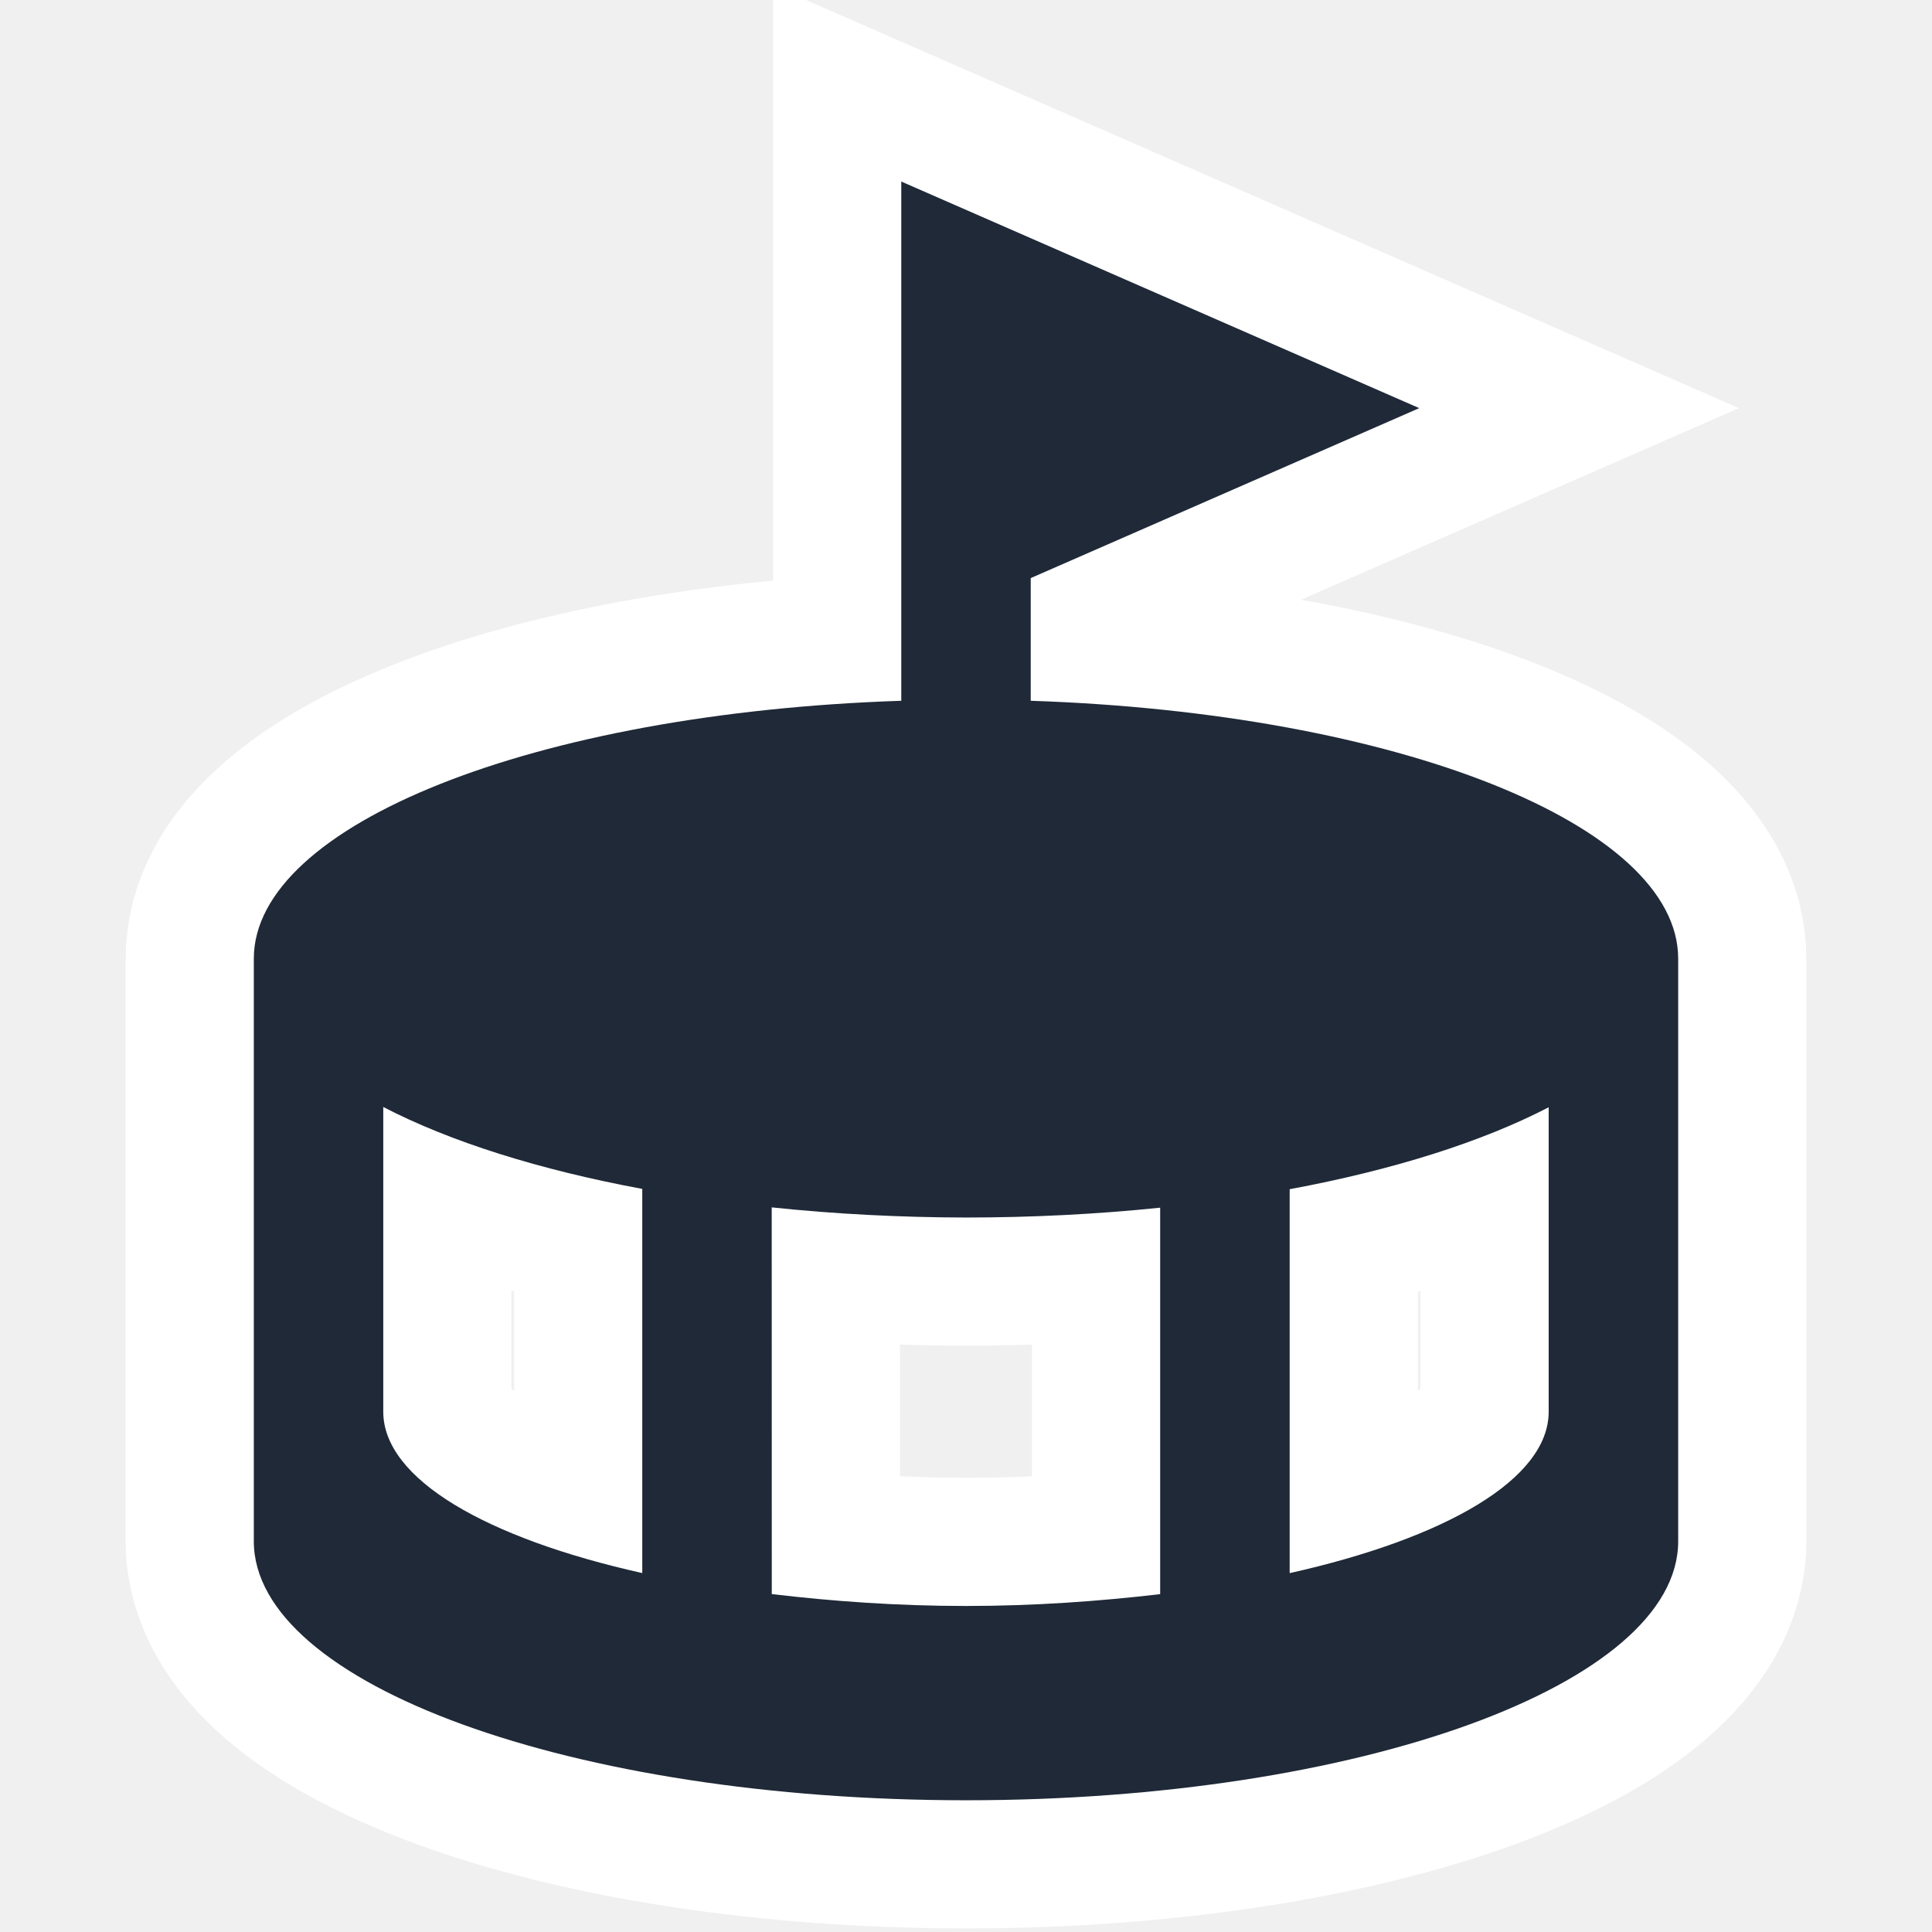
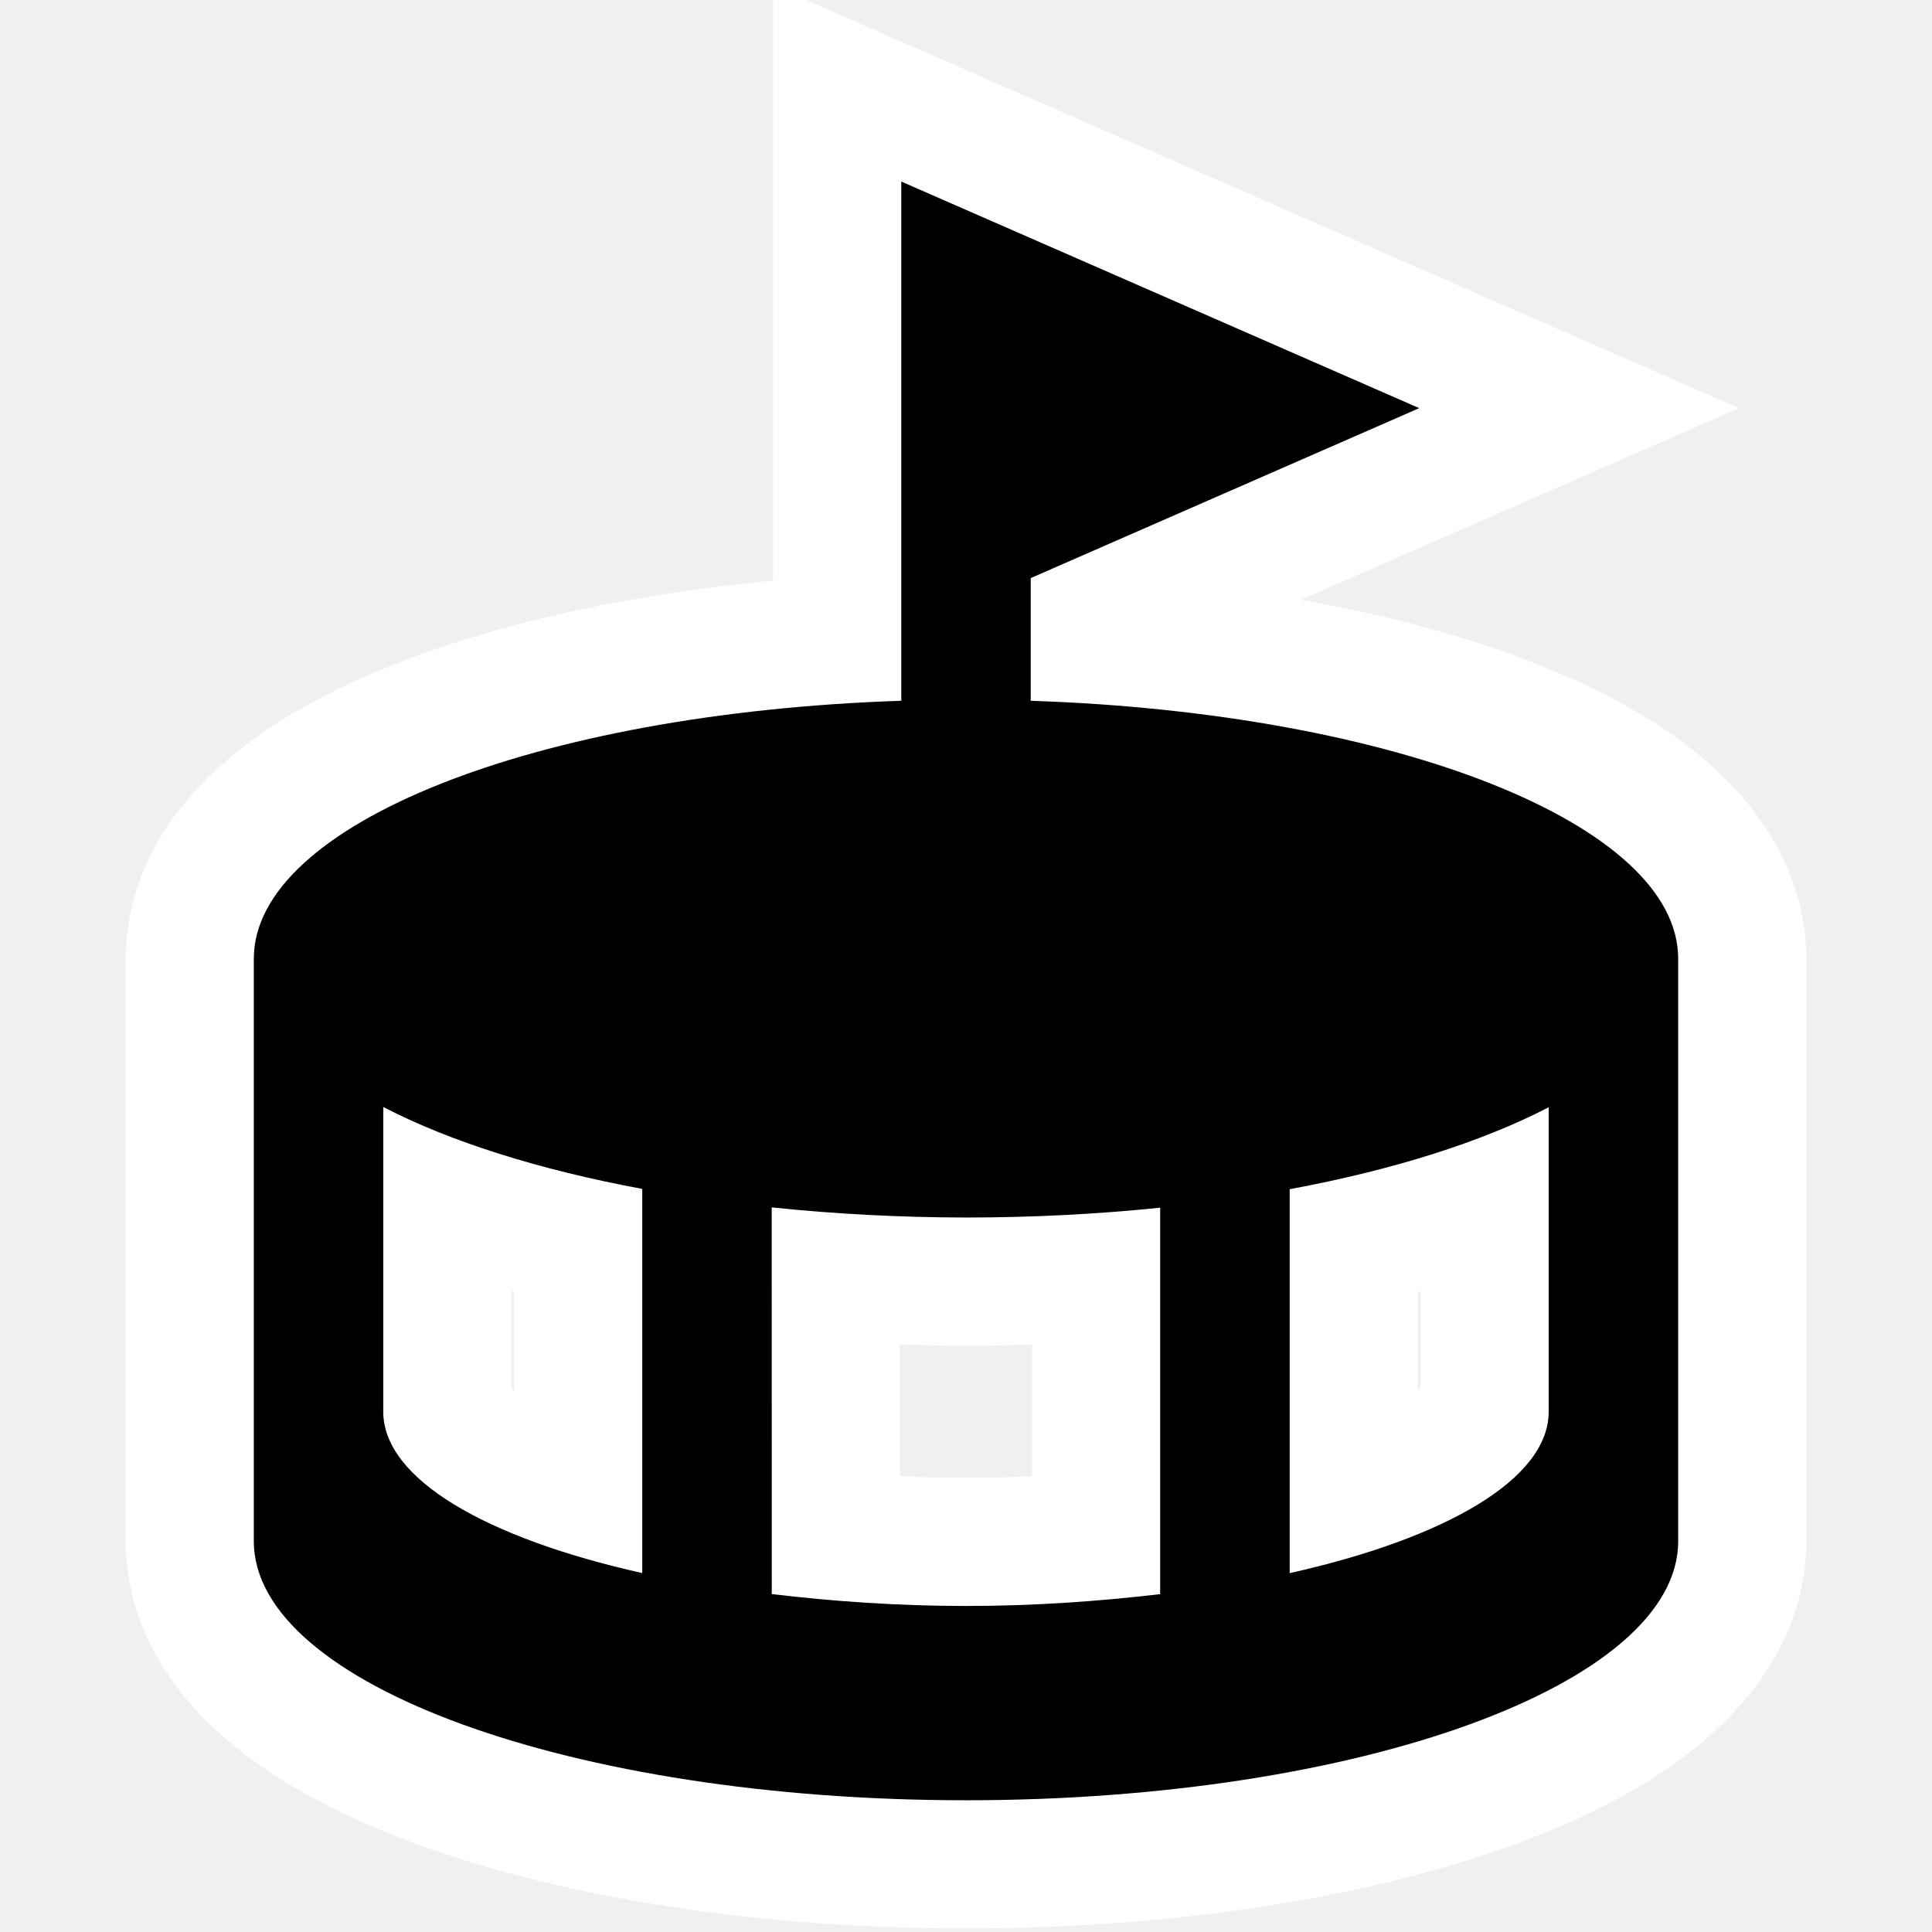
<svg xmlns="http://www.w3.org/2000/svg" viewBox="0 0 32 32" height="32" width="32" version="1.1" id="svg4">
  <defs id="defs4" />
  <path fill="#000000" d="m 14.928,3.007 v 4.29 3.217 1.093 C 8.857,11.808 4.208,13.659 4.204,15.876 v 9.652 c 0,2.369 5.281,4.29 11.796,4.29 6.515,0 11.796,-1.92 11.796,-4.29 v -9.652 c -0.004,-2.217 -4.653,-4.067 -10.724,-4.269 V 9.575 L 23.507,6.76 Z M 6.348,18.335 c 1.104,0.573 2.577,1.039 4.29,1.357 v 6.363 C 8.053,25.478 6.348,24.497 6.348,23.382 Z m 19.303,0.004 v 5.044 c 0,1.115 -1.705,2.095 -4.29,2.673 v -6.359 c 1.713,-0.318 3.185,-0.784 4.29,-1.357 z m -12.869,1.659 c 1.046,0.11 2.129,0.166 3.217,0.168 1.088,-2.15e-4 2.171,-0.055 3.217,-0.163 v 6.401 C 18.206,26.522 17.134,26.6 16,26.6 c -1.134,0 -2.206,-0.077 -3.217,-0.197 z" id="path5" style="fill:#ffffff;fill-opacity:1;stroke:#ffffff;stroke-width:4.245;stroke-dasharray:none;stroke-opacity:1" />
-   <path fill="#000000" d="m 14.928,3.007 v 4.29 3.217 1.093 C 8.857,11.808 4.208,13.659 4.204,15.876 v 9.652 c 0,2.369 5.281,4.29 11.796,4.29 6.515,0 11.796,-1.92 11.796,-4.29 v -9.652 c -0.004,-2.217 -4.653,-4.067 -10.724,-4.269 V 9.575 L 23.507,6.76 Z M 6.348,18.335 c 1.104,0.573 2.577,1.039 4.29,1.357 v 6.363 C 8.053,25.478 6.348,24.497 6.348,23.382 Z m 19.303,0.004 v 5.044 c 0,1.115 -1.705,2.095 -4.29,2.673 v -6.359 c 1.713,-0.318 3.185,-0.784 4.29,-1.357 z m -12.869,1.659 c 1.046,0.11 2.129,0.166 3.217,0.168 1.088,-2.15e-4 2.171,-0.055 3.217,-0.163 v 6.401 C 18.206,26.522 17.134,26.6 16,26.6 c -1.134,0 -2.206,-0.077 -3.217,-0.197 z" id="path4" style="fill:#1f2937;fill-opacity:1;stroke-width:2.145" />
+   <path fill="#000000" d="m 14.928,3.007 v 4.29 3.217 1.093 C 8.857,11.808 4.208,13.659 4.204,15.876 v 9.652 c 0,2.369 5.281,4.29 11.796,4.29 6.515,0 11.796,-1.92 11.796,-4.29 v -9.652 c -0.004,-2.217 -4.653,-4.067 -10.724,-4.269 V 9.575 L 23.507,6.76 Z M 6.348,18.335 c 1.104,0.573 2.577,1.039 4.29,1.357 v 6.363 C 8.053,25.478 6.348,24.497 6.348,23.382 Z m 19.303,0.004 v 5.044 c 0,1.115 -1.705,2.095 -4.29,2.673 v -6.359 c 1.713,-0.318 3.185,-0.784 4.29,-1.357 z m -12.869,1.659 c 1.046,0.11 2.129,0.166 3.217,0.168 1.088,-2.15e-4 2.171,-0.055 3.217,-0.163 v 6.401 C 18.206,26.522 17.134,26.6 16,26.6 c -1.134,0 -2.206,-0.077 -3.217,-0.197 z" id="path4" style="fill:#000000;fill-opacity:1;stroke-width:2.145" />
</svg>
